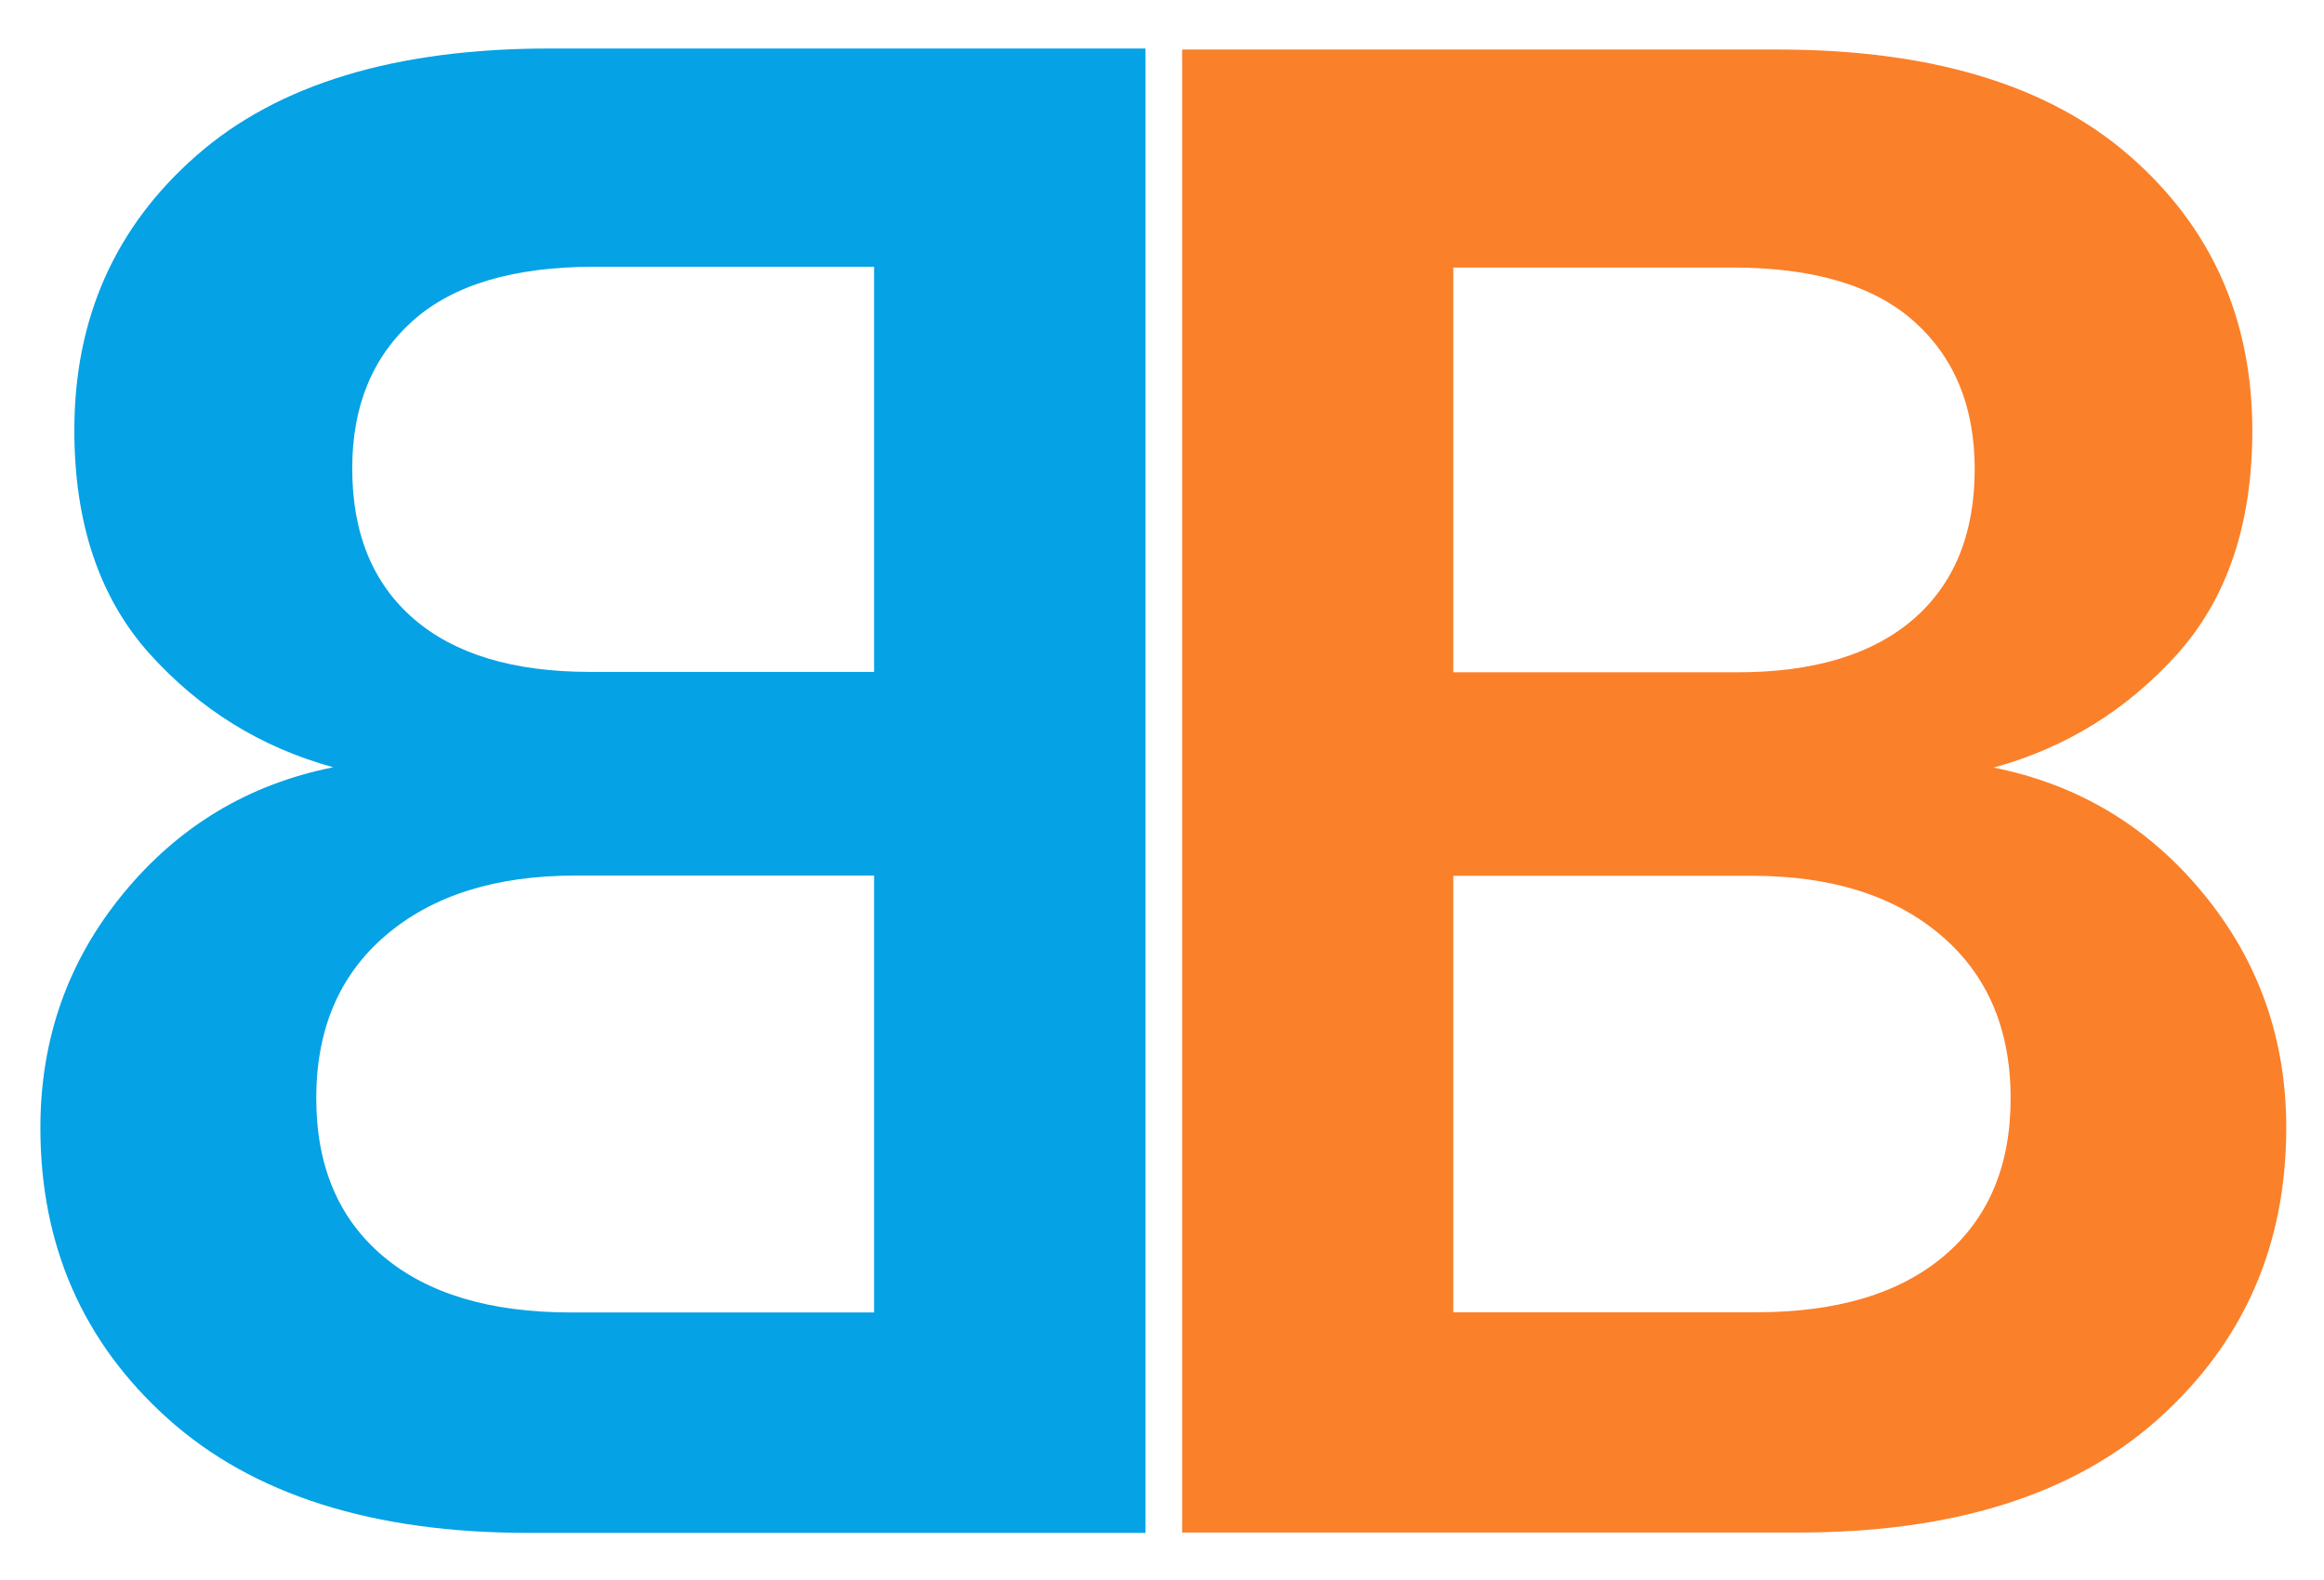
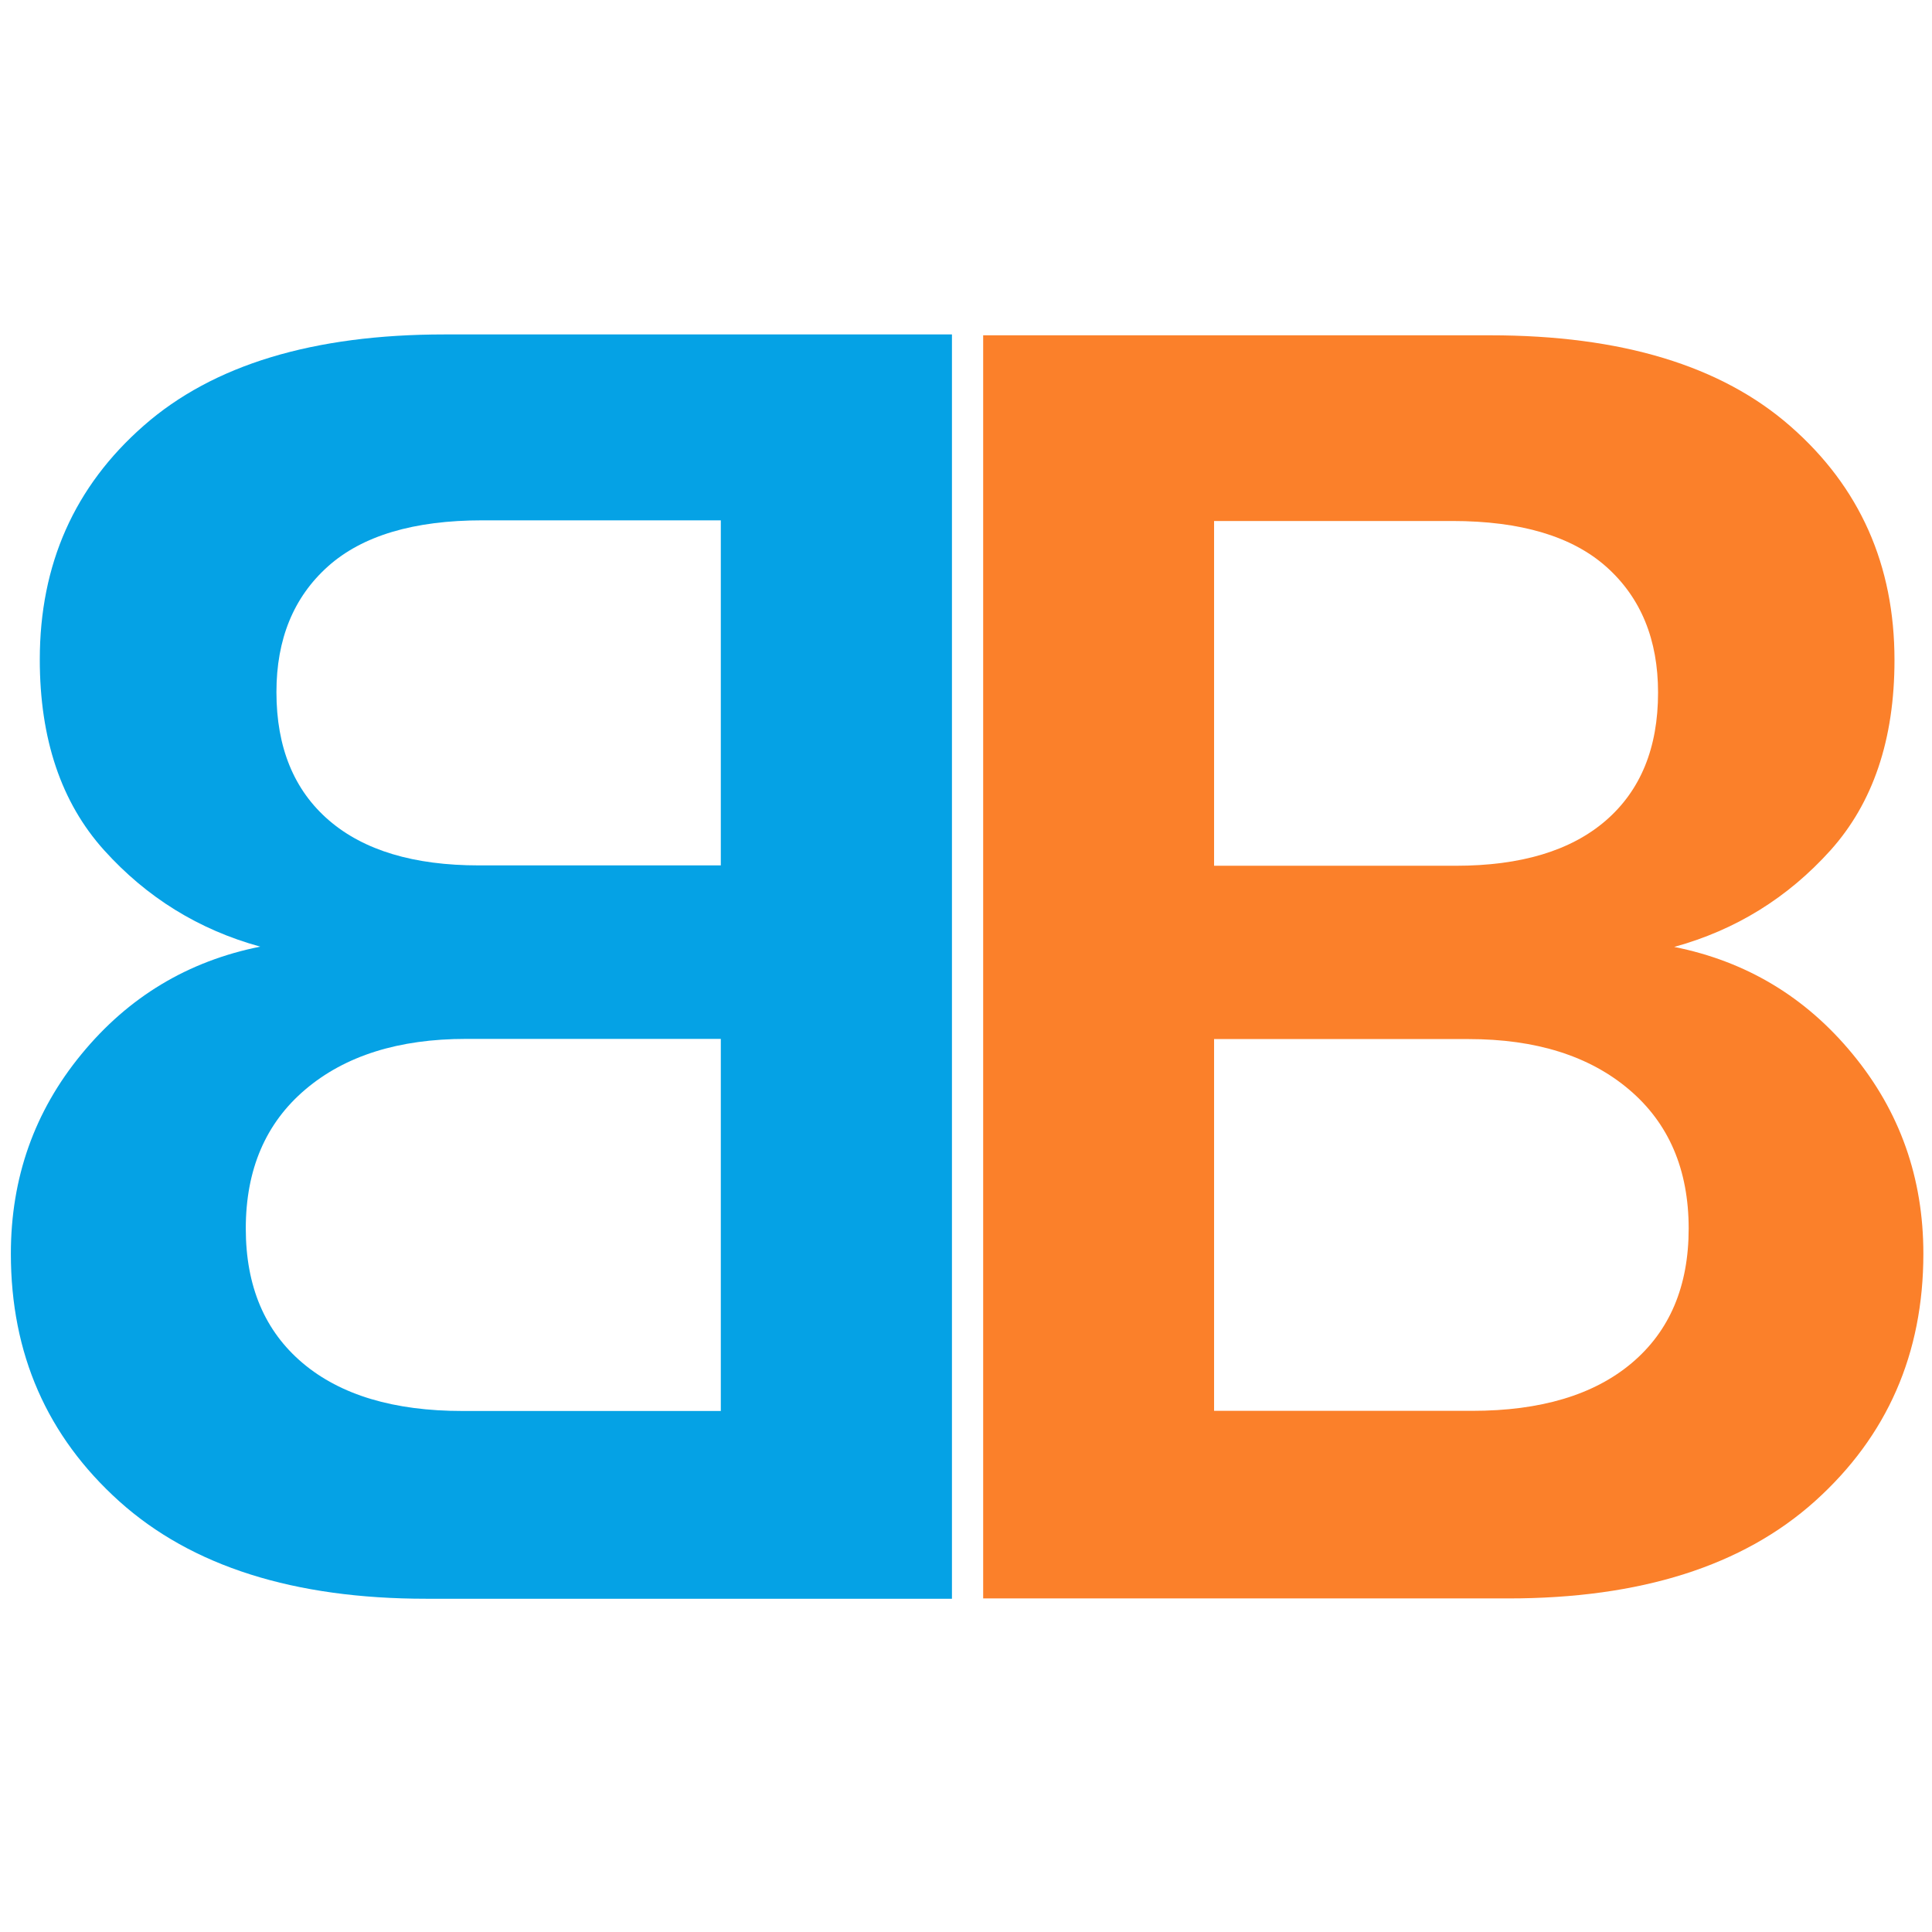
- <svg xmlns="http://www.w3.org/2000/svg" width="500" zoomAndPan="magnify" viewBox="0 0 375 255" height="340" preserveAspectRatio="xMidYMid meet" version="1.0">
-   <defs>
-     <clipPath id="d8acb27bdc">
-       <path d="M 190 7.426 L 369 7.426 L 369 248 L 190 248 Z M 190 7.426 " clip-rule="nonzero" />
-     </clipPath>
-   </defs>
-   <g clip-path="url(#d8acb27bdc)">
-     <path fill="#fb802a" d="M 190.75 247.336 L 190.75 7.992 L 286.836 7.992 C 311.68 7.992 330.656 13.75 343.754 25.258 C 356.871 36.754 363.434 51.512 363.434 69.539 C 363.434 84.574 359.379 96.598 351.281 105.605 C 343.176 114.598 333.312 120.691 321.699 123.883 C 335.383 126.621 346.664 133.414 355.551 144.246 C 364.453 155.066 368.91 167.656 368.91 182.012 C 368.91 200.957 362.066 216.578 348.383 228.895 C 334.699 241.195 315.32 247.336 290.258 247.336 Z M 234.508 108.504 L 280.32 108.504 C 292.633 108.504 302.09 105.664 308.699 99.969 C 315.32 94.258 318.637 86.172 318.637 75.695 C 318.637 65.66 315.387 57.734 308.895 51.91 C 302.395 46.094 292.645 43.18 279.633 43.18 L 234.508 43.18 Z M 234.508 211.789 L 283.414 211.789 C 296.398 211.789 306.48 208.777 313.648 202.73 C 320.836 196.672 324.434 188.184 324.434 177.254 C 324.434 166.07 320.672 157.297 313.16 150.926 C 305.645 144.539 295.5 141.348 282.73 141.348 L 234.508 141.348 Z M 234.508 211.789 " fill-opacity="1" fill-rule="nonzero" />
-   </g>
-   <path fill="#05a2e5" d="M 184.84 247.398 L 184.84 7.828 L 88.664 7.828 C 63.801 7.828 44.801 13.594 31.691 25.113 C 18.566 36.617 11.996 51.391 11.996 69.434 C 11.996 84.484 16.055 96.52 24.16 105.535 C 32.27 114.535 42.145 120.637 53.77 123.832 C 40.074 126.57 28.781 133.371 19.887 144.215 C 10.977 155.043 6.516 167.645 6.516 182.012 C 6.516 200.977 13.363 216.613 27.062 228.941 C 40.758 241.25 60.156 247.398 85.242 247.398 Z M 141.043 108.438 L 95.188 108.438 C 82.859 108.438 73.395 105.594 66.781 99.895 C 60.156 94.18 56.836 86.082 56.836 75.598 C 56.836 65.555 60.09 57.621 66.586 51.789 C 73.094 45.969 82.852 43.051 95.875 43.051 L 141.043 43.051 Z M 141.043 211.82 L 92.09 211.82 C 79.094 211.82 69 208.801 61.824 202.754 C 54.637 196.688 51.031 188.191 51.031 177.25 C 51.031 166.055 54.797 157.273 62.316 150.898 C 69.84 144.508 79.992 141.312 92.773 141.312 L 141.043 141.312 Z M 141.043 211.82 " fill-opacity="1" fill-rule="nonzero" />
+ <svg xmlns="http://www.w3.org/2000/svg" width="500" zoomAndPan="magnify" viewBox="0 0 375 375" height="500" preserveAspectRatio="xMidYMid meet" version="1.0">
+   <path fill="#fb802a" d="M 190.832 310.254 L 190.832 65.082 L 289.254 65.082 C 314.703 65.082 334.145 70.98 347.559 82.77 C 360.992 94.543 367.719 109.66 367.719 128.125 C 367.719 143.527 363.562 155.844 355.27 165.074 C 346.969 174.285 336.863 180.523 324.965 183.797 C 338.98 186.602 350.539 193.559 359.641 204.656 C 368.762 215.734 373.324 228.637 373.324 243.336 C 373.324 262.746 366.316 278.746 352.301 291.363 C 338.281 303.961 318.43 310.254 292.758 310.254 Z M 235.652 168.043 L 282.578 168.043 C 295.195 168.043 304.883 165.133 311.648 159.301 C 318.43 153.449 321.828 145.164 321.828 134.434 C 321.828 124.156 318.5 116.035 311.848 110.07 C 305.191 104.113 295.203 101.125 281.879 101.125 L 235.652 101.125 Z M 235.652 273.844 L 285.75 273.844 C 299.051 273.844 309.379 270.754 316.723 264.562 C 324.082 258.355 327.77 249.66 327.77 238.465 C 327.77 227.008 323.914 218.023 316.219 211.496 C 308.52 204.957 298.133 201.684 285.047 201.684 L 235.652 201.684 Z M 235.652 273.844 " fill-opacity="1" fill-rule="nonzero" />
+   <path fill="#05a2e5" d="M 184.773 310.316 L 184.773 64.914 L 86.258 64.914 C 60.789 64.914 41.328 70.82 27.898 82.621 C 14.453 94.406 7.723 109.539 7.723 128.02 C 7.723 143.438 11.879 155.766 20.184 165 C 28.492 174.223 38.605 180.469 50.516 183.742 C 36.484 186.547 24.918 193.512 15.805 204.621 C 6.676 215.711 2.109 228.625 2.109 243.34 C 2.109 262.766 9.125 278.781 23.156 291.41 C 37.188 304.02 57.055 310.316 82.75 310.316 Z M 139.91 167.973 L 92.941 167.973 C 80.312 167.973 70.617 165.059 63.844 159.223 C 57.055 153.367 53.656 145.074 53.656 134.336 C 53.656 124.043 56.988 115.918 63.645 109.949 C 70.309 103.984 80.305 100.996 93.641 100.996 L 139.91 100.996 Z M 139.91 273.871 L 89.766 273.871 C 76.453 273.871 66.117 270.781 58.766 264.586 C 51.398 258.371 47.707 249.668 47.707 238.461 C 47.707 226.996 51.566 218 59.266 211.469 C 66.977 204.922 77.375 201.648 90.469 201.648 L 139.91 201.648 Z M 139.91 273.871 " fill-opacity="1" fill-rule="nonzero" />
</svg>
